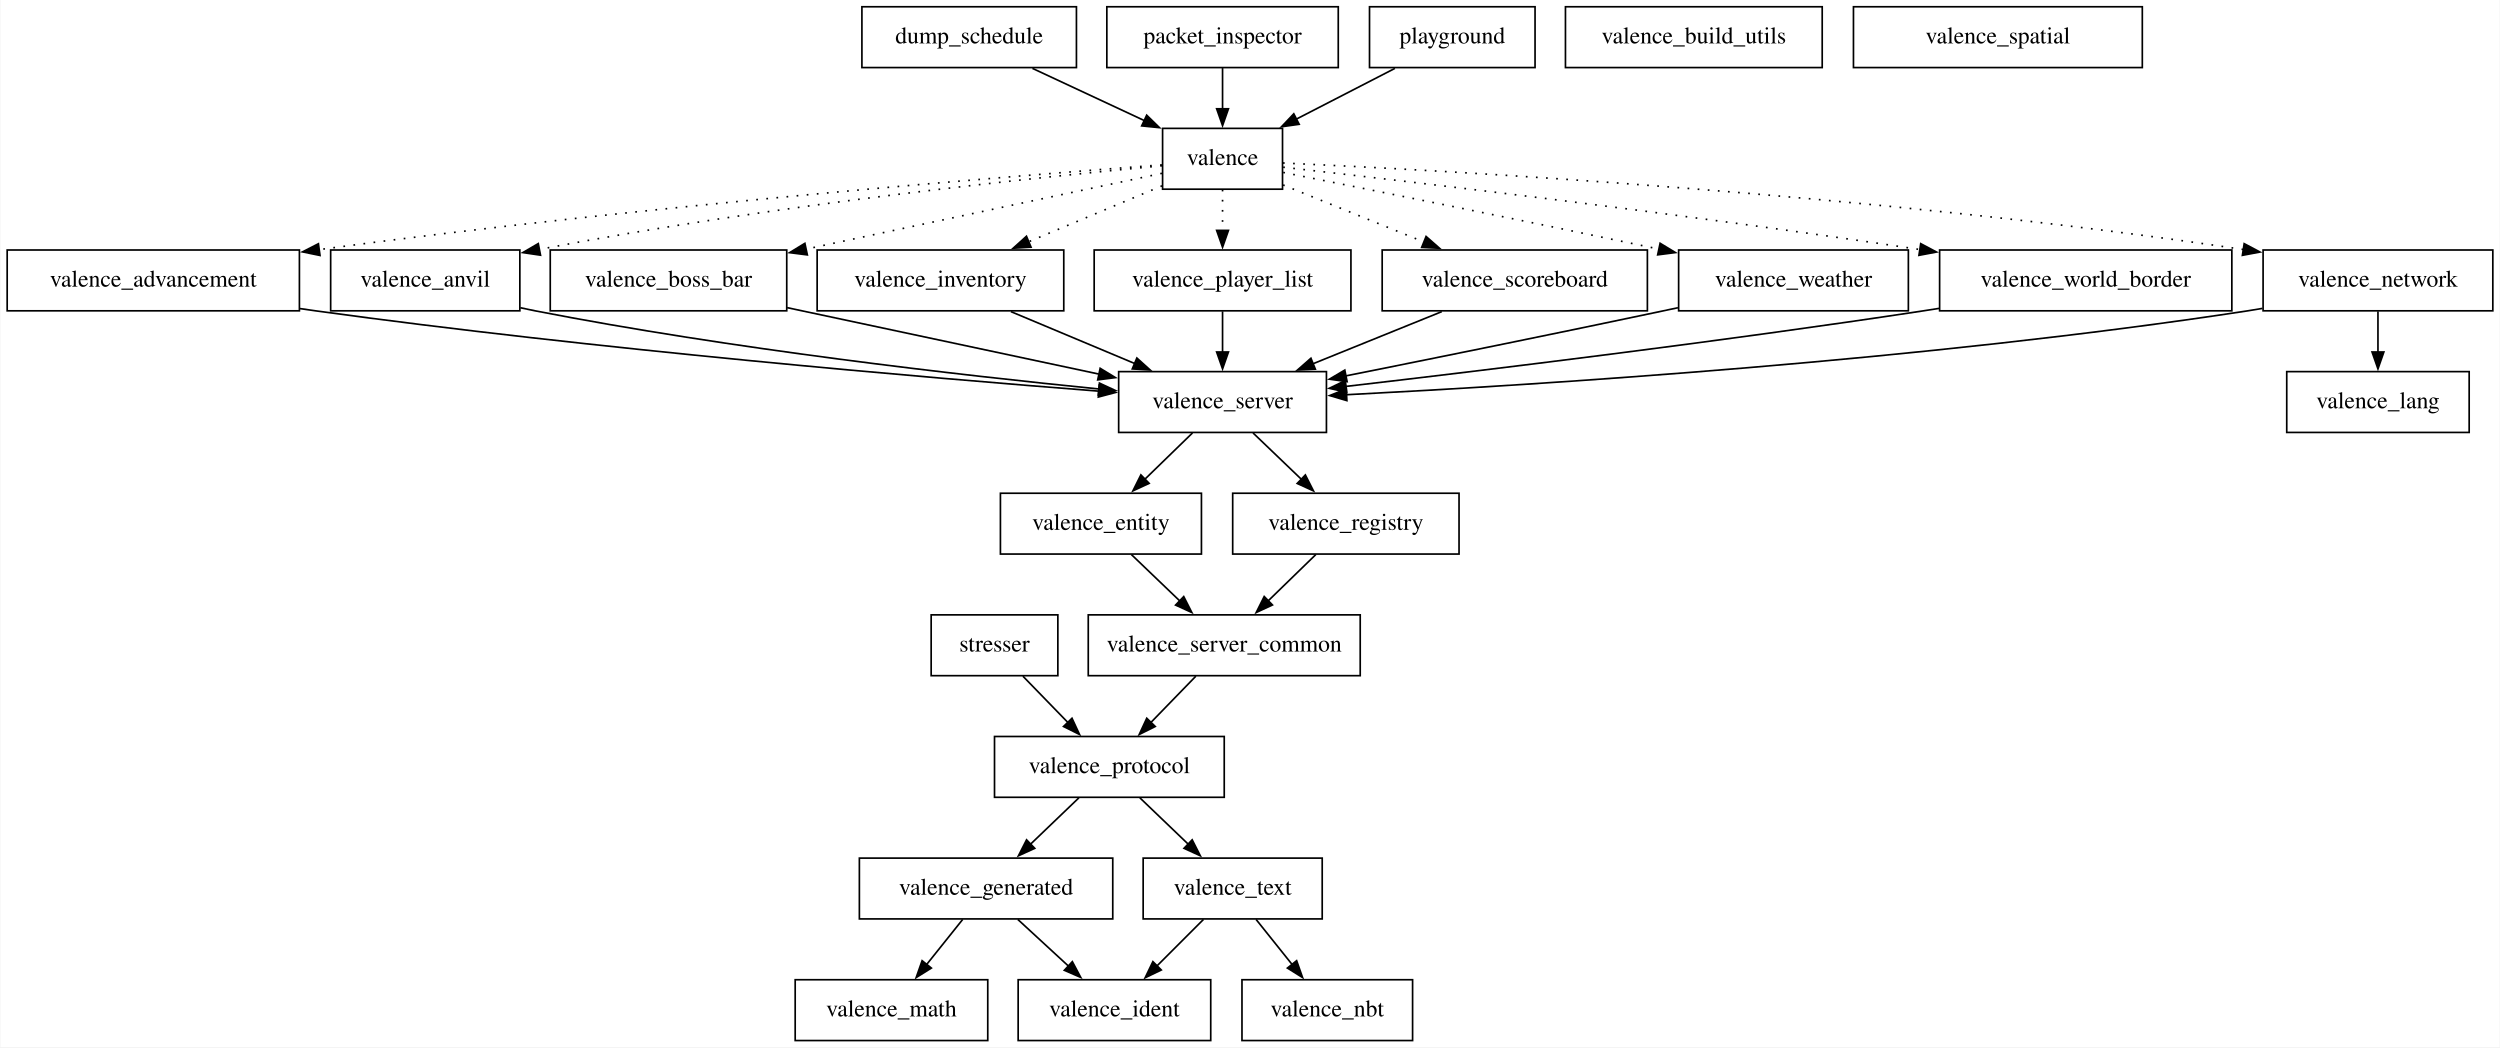
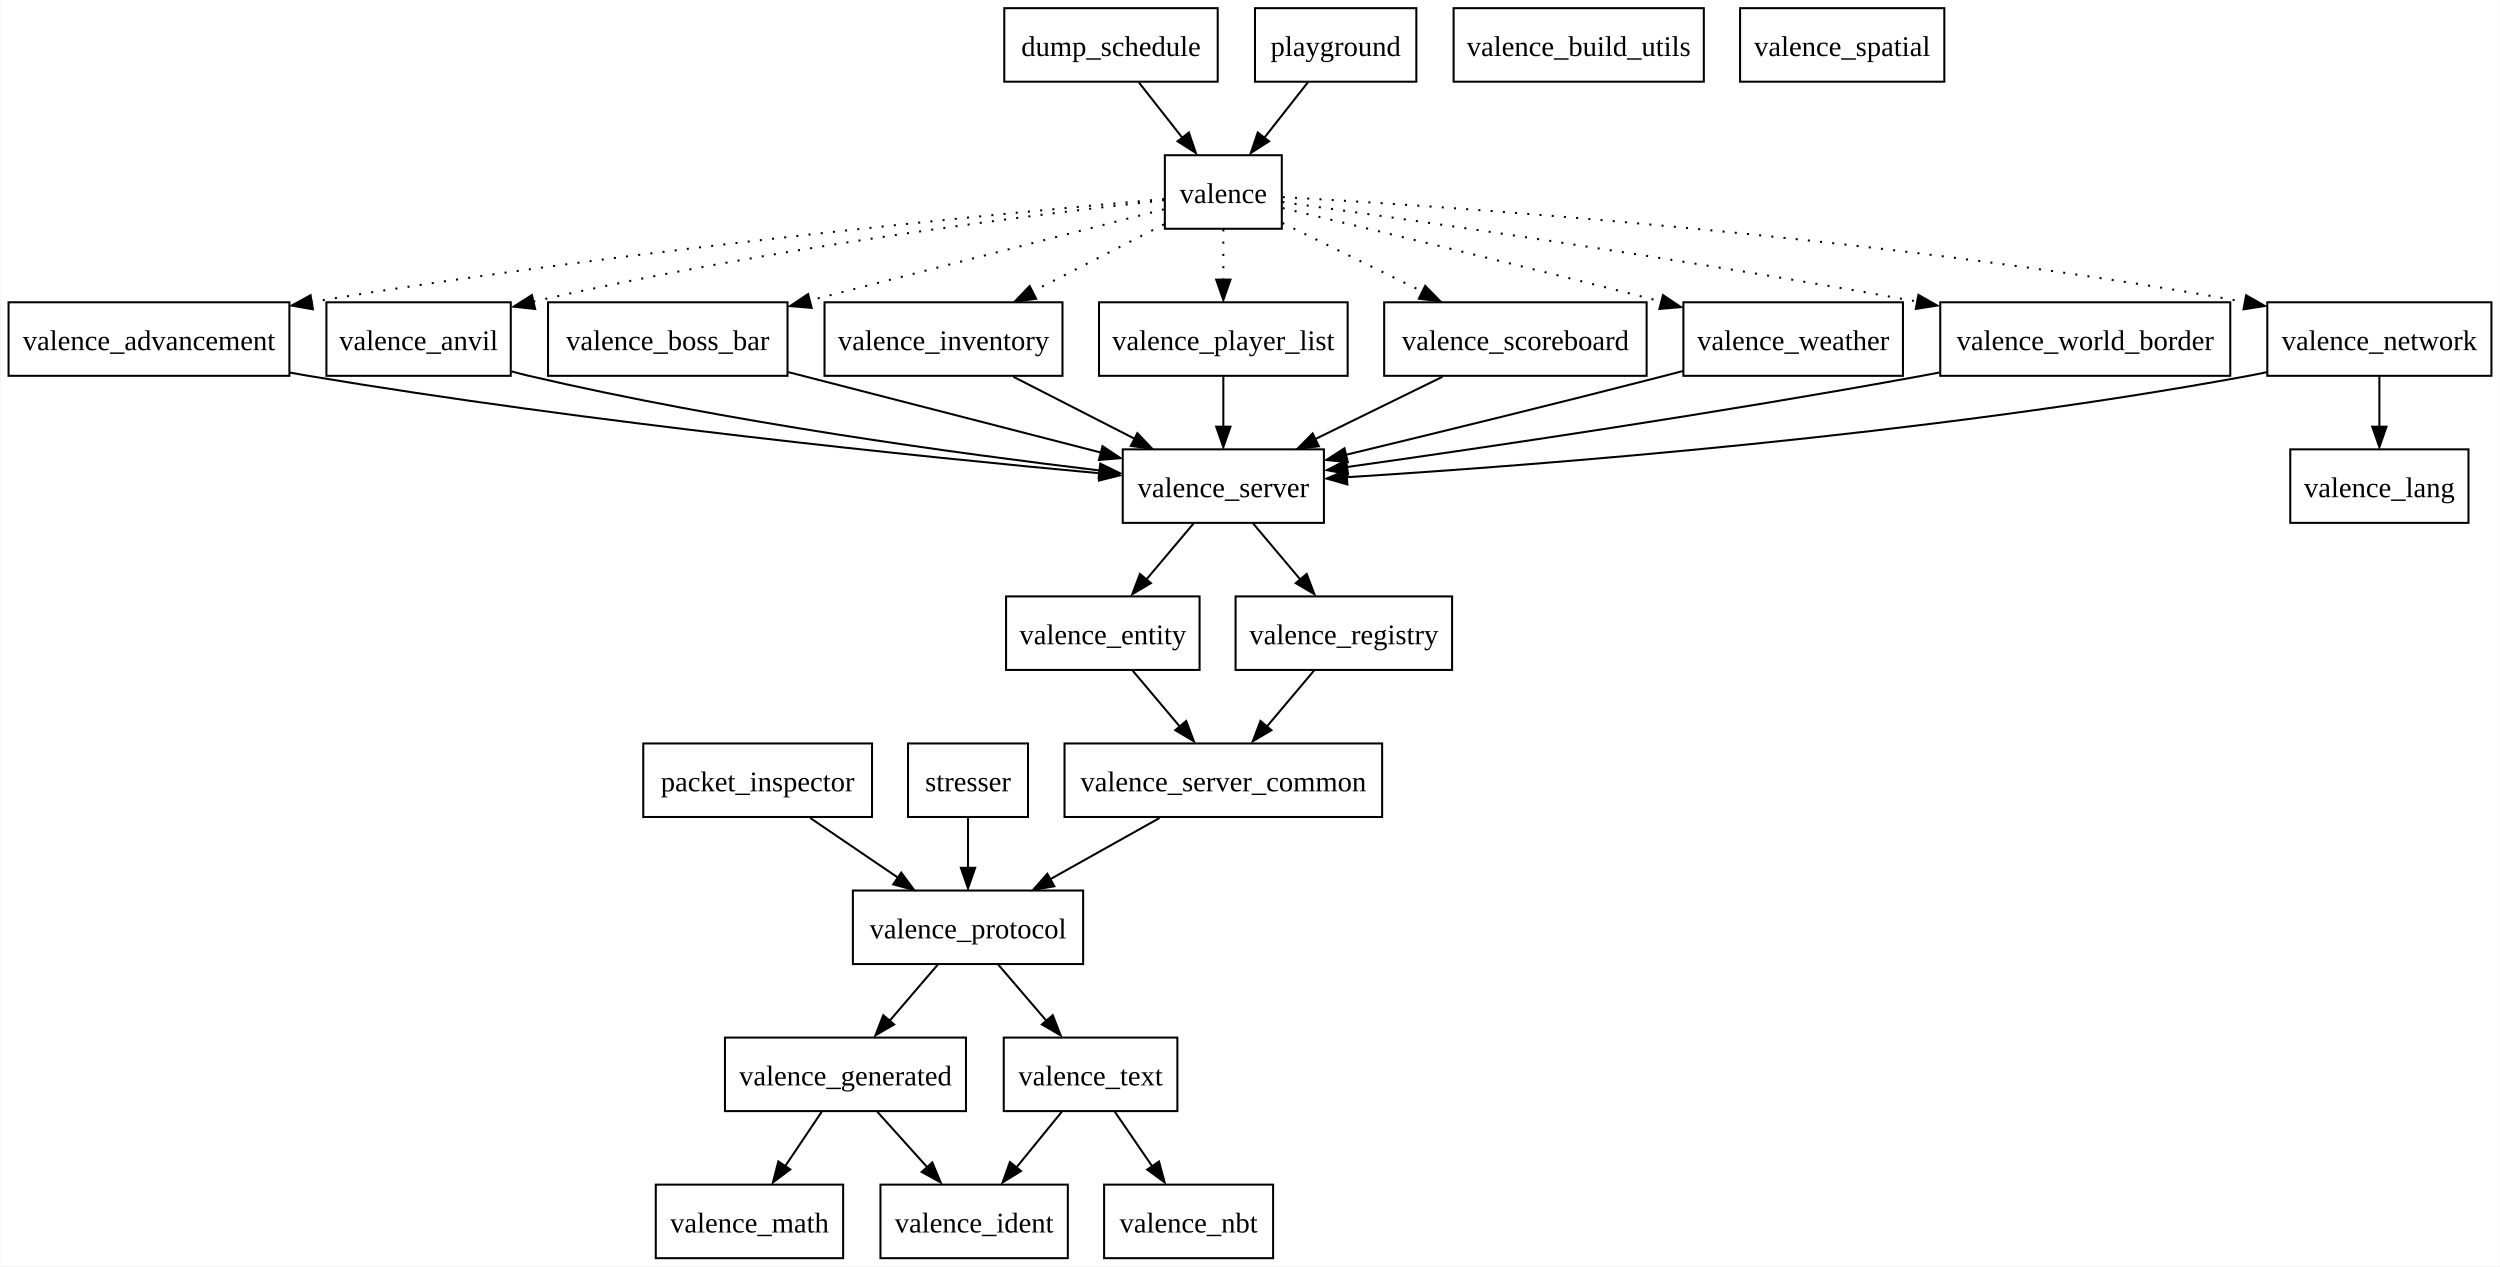
- <svg xmlns="http://www.w3.org/2000/svg" width="1480pt" height="620pt" viewBox="0.00 0.00 1479.50 620.00">
+ <svg xmlns="http://www.w3.org/2000/svg" width="1224pt" height="620pt" viewBox="0.00 0.00 1223.62 620.00">
  <g id="graph0" class="graph" transform="scale(1 1) rotate(0) translate(4 616)">
-     <polygon fill="white" stroke="none" points="-4,4 -4,-616 1475.5,-616 1475.5,4 -4,4" />
+     <polygon fill="white" stroke="none" points="-4,4 -4,-616 1219.62,-616 1219.62,4 -4,4" />
    <g id="node1" class="node">
-       <polygon fill="none" stroke="black" points="173,-468 0,-468 0,-432 173,-432 173,-468" />
-       <text text-anchor="middle" x="86.5" y="-446.3" font-family="Times,serif" font-size="14.00">valence_advancement</text>
+       <polygon fill="none" stroke="black" points="137.5,-468 0,-468 0,-432 137.5,-432 137.5,-468" />
+       <text text-anchor="middle" x="68.75" y="-444.57" font-family="Times New Roman,serif" font-size="14.00">valence_advancement</text>
    </g>
    <g id="node2" class="node">
-       <polygon fill="none" stroke="black" points="781,-396 658,-396 658,-360 781,-360 781,-396" />
-       <text text-anchor="middle" x="719.5" y="-374.3" font-family="Times,serif" font-size="14.00">valence_server</text>
+       <polygon fill="none" stroke="black" points="644,-396 545.5,-396 545.5,-360 644,-360 644,-396" />
+       <text text-anchor="middle" x="594.75" y="-372.57" font-family="Times New Roman,serif" font-size="14.00">valence_server</text>
    </g>
    <g id="edge1" class="edge">
-       <path fill="none" stroke="black" d="M173.32,-433.32C176.41,-432.86 179.48,-432.42 182.5,-432 347.76,-409.25 542.95,-392.5 646.46,-384.42" />
-       <polygon fill="black" stroke="black" points="646.5,-387.93 656.2,-383.66 645.96,-380.95 646.5,-387.93" />
+       <path fill="none" stroke="black" d="M137.58,-433.62C140.68,-433.05 143.74,-432.5 146.75,-432 284.57,-408.88 447.91,-392.24 534.24,-384.28" />
+       <polygon fill="black" stroke="black" points="534.5,-387.68 544.14,-383.29 533.86,-380.71 534.5,-387.68" />
    </g>
    <g id="node3" class="node">
-       <polygon fill="none" stroke="black" points="707,-324 588,-324 588,-288 707,-288 707,-324" />
-       <text text-anchor="middle" x="647.5" y="-302.3" font-family="Times,serif" font-size="14.00">valence_entity</text>
+       <polygon fill="none" stroke="black" points="583.12,-324 488.38,-324 488.38,-288 583.12,-288 583.12,-324" />
+       <text text-anchor="middle" x="535.75" y="-300.57" font-family="Times New Roman,serif" font-size="14.00">valence_entity</text>
    </g>
    <g id="edge2" class="edge">
-       <path fill="none" stroke="black" d="M701.7,-359.7C693.22,-351.45 682.91,-341.43 673.57,-332.35" />
-       <polygon fill="black" stroke="black" points="676.04,-329.86 666.43,-325.4 671.16,-334.88 676.04,-329.86" />
+       <path fill="none" stroke="black" d="M580.17,-359.7C573.24,-351.47 564.81,-341.48 557.18,-332.42" />
+       <polygon fill="black" stroke="black" points="559.29,-330.49 550.17,-325.1 553.94,-335.01 559.29,-330.49" />
    </g>
    <g id="node4" class="node">
-       <polygon fill="none" stroke="black" points="859.5,-324 725.5,-324 725.5,-288 859.5,-288 859.5,-324" />
-       <text text-anchor="middle" x="792.5" y="-302.3" font-family="Times,serif" font-size="14.00">valence_registry</text>
+       <polygon fill="none" stroke="black" points="706.75,-324 600.75,-324 600.75,-288 706.75,-288 706.75,-324" />
+       <text text-anchor="middle" x="653.75" y="-300.57" font-family="Times New Roman,serif" font-size="14.00">valence_registry</text>
    </g>
    <g id="edge3" class="edge">
-       <path fill="none" stroke="black" d="M737.54,-359.7C746.23,-351.37 756.81,-341.22 766.36,-332.07" />
-       <polygon fill="black" stroke="black" points="768.52,-334.84 773.32,-325.39 763.68,-329.79 768.52,-334.84" />
+       <path fill="none" stroke="black" d="M609.33,-359.7C616.26,-351.47 624.69,-341.48 632.32,-332.42" />
+       <polygon fill="black" stroke="black" points="635.56,-335.01 639.33,-325.1 630.21,-330.49 635.56,-335.01" />
    </g>
    <g id="node5" class="node">
-       <polygon fill="none" stroke="black" points="801,-252 640,-252 640,-216 801,-216 801,-252" />
-       <text text-anchor="middle" x="720.5" y="-230.3" font-family="Times,serif" font-size="14.00">valence_server_common</text>
+       <polygon fill="none" stroke="black" points="672.5,-252 517,-252 517,-216 672.5,-216 672.5,-252" />
+       <text text-anchor="middle" x="594.75" y="-228.57" font-family="Times New Roman,serif" font-size="14.00">valence_server_common</text>
    </g>
    <g id="edge4" class="edge">
-       <path fill="none" stroke="black" d="M665.54,-287.7C674.23,-279.37 684.81,-269.22 694.36,-260.07" />
-       <polygon fill="black" stroke="black" points="696.52,-262.84 701.32,-253.39 691.68,-257.79 696.52,-262.84" />
+       <path fill="none" stroke="black" d="M550.33,-287.7C557.26,-279.47 565.69,-269.48 573.32,-260.42" />
+       <polygon fill="black" stroke="black" points="576.56,-263.01 580.33,-253.1 571.21,-258.49 576.56,-263.01" />
    </g>
    <g id="edge12" class="edge">
-       <path fill="none" stroke="black" d="M774.7,-287.7C766.22,-279.45 755.91,-269.43 746.57,-260.35" />
-       <polygon fill="black" stroke="black" points="749.04,-257.86 739.43,-253.4 744.16,-262.88 749.04,-257.86" />
+       <path fill="none" stroke="black" d="M639.17,-287.7C632.24,-279.47 623.81,-269.48 616.18,-260.42" />
+       <polygon fill="black" stroke="black" points="618.29,-258.49 609.17,-253.1 612.94,-263.01 618.29,-258.49" />
    </g>
    <g id="node9" class="node">
-       <polygon fill="none" stroke="black" points="720.5,-180 584.5,-180 584.5,-144 720.5,-144 720.5,-180" />
-       <text text-anchor="middle" x="652.5" y="-158.3" font-family="Times,serif" font-size="14.00">valence_protocol</text>
+       <polygon fill="none" stroke="black" points="526.12,-180 413.38,-180 413.38,-144 526.12,-144 526.12,-180" />
+       <text text-anchor="middle" x="469.75" y="-156.57" font-family="Times New Roman,serif" font-size="14.00">valence_protocol</text>
    </g>
    <g id="edge11" class="edge">
-       <path fill="none" stroke="black" d="M703.69,-215.7C695.62,-207.39 685.8,-197.28 676.92,-188.14" />
-       <polygon fill="black" stroke="black" points="679.65,-185.92 670.17,-181.19 674.63,-190.8 679.65,-185.92" />
+       <path fill="none" stroke="black" d="M563.53,-215.52C547.3,-206.43 527.28,-195.22 509.91,-185.49" />
+       <polygon fill="black" stroke="black" points="512.01,-182.09 501.57,-180.26 508.59,-188.2 512.01,-182.09" />
    </g>
    <g id="node6" class="node">
-       <polygon fill="none" stroke="black" points="580.5,-36 466.5,-36 466.5,0 580.5,0 580.5,-36" />
-       <text text-anchor="middle" x="523.5" y="-14.3" font-family="Times,serif" font-size="14.00">valence_math</text>
+       <polygon fill="none" stroke="black" points="408.62,-36 316.88,-36 316.88,0 408.62,0 408.62,-36" />
+       <text text-anchor="middle" x="362.75" y="-12.57" font-family="Times New Roman,serif" font-size="14.00">valence_math</text>
    </g>
    <g id="node7" class="node">
-       <polygon fill="none" stroke="black" points="832,-36 731,-36 731,0 832,0 832,-36" />
-       <text text-anchor="middle" x="781.5" y="-14.3" font-family="Times,serif" font-size="14.00">valence_nbt</text>
+       <polygon fill="none" stroke="black" points="619.12,-36 536.38,-36 536.38,0 619.12,0 619.12,-36" />
+       <text text-anchor="middle" x="577.75" y="-12.57" font-family="Times New Roman,serif" font-size="14.00">valence_nbt</text>
    </g>
    <g id="node8" class="node">
-       <polygon fill="none" stroke="black" points="712.5,-36 598.5,-36 598.5,0 712.5,0 712.5,-36" />
-       <text text-anchor="middle" x="655.5" y="-14.3" font-family="Times,serif" font-size="14.00">valence_ident</text>
+       <polygon fill="none" stroke="black" points="518.62,-36 426.88,-36 426.88,0 518.62,0 518.62,-36" />
+       <text text-anchor="middle" x="472.75" y="-12.57" font-family="Times New Roman,serif" font-size="14.00">valence_ident</text>
    </g>
    <g id="node10" class="node">
-       <polygon fill="none" stroke="black" points="654.5,-108 504.5,-108 504.5,-72 654.5,-72 654.5,-108" />
-       <text text-anchor="middle" x="579.5" y="-86.3" font-family="Times,serif" font-size="14.00">valence_generated</text>
+       <polygon fill="none" stroke="black" points="468.75,-108 350.75,-108 350.75,-72 468.75,-72 468.75,-108" />
+       <text text-anchor="middle" x="409.75" y="-84.58" font-family="Times New Roman,serif" font-size="14.00">valence_generated</text>
    </g>
    <g id="edge5" class="edge">
-       <path fill="none" stroke="black" d="M634.46,-143.7C625.77,-135.37 615.19,-125.22 605.64,-116.07" />
-       <polygon fill="black" stroke="black" points="608.32,-113.79 598.68,-109.39 603.48,-118.84 608.32,-113.79" />
+       <path fill="none" stroke="black" d="M454.92,-143.7C447.87,-135.47 439.31,-125.48 431.54,-116.42" />
+       <polygon fill="black" stroke="black" points="433.58,-114.42 424.41,-109.1 428.26,-118.97 433.58,-114.42" />
    </g>
    <g id="node11" class="node">
-       <polygon fill="none" stroke="black" points="778.5,-108 672.5,-108 672.5,-72 778.5,-72 778.5,-108" />
-       <text text-anchor="middle" x="725.5" y="-86.3" font-family="Times,serif" font-size="14.00">valence_text</text>
+       <polygon fill="none" stroke="black" points="572.25,-108 487.25,-108 487.25,-72 572.25,-72 572.25,-108" />
+       <text text-anchor="middle" x="529.75" y="-84.58" font-family="Times New Roman,serif" font-size="14.00">valence_text</text>
    </g>
    <g id="edge6" class="edge">
-       <path fill="none" stroke="black" d="M670.54,-143.7C679.23,-135.37 689.81,-125.22 699.36,-116.07" />
-       <polygon fill="black" stroke="black" points="701.52,-118.84 706.32,-109.39 696.68,-113.79 701.52,-118.84" />
+       <path fill="none" stroke="black" d="M484.58,-143.7C491.63,-135.47 500.19,-125.48 507.96,-116.42" />
+       <polygon fill="black" stroke="black" points="511.24,-118.97 515.09,-109.1 505.92,-114.42 511.24,-118.97" />
    </g>
    <g id="edge7" class="edge">
-       <path fill="none" stroke="black" d="M565.66,-71.7C559.21,-63.64 551.42,-53.89 544.29,-44.98" />
-       <polygon fill="black" stroke="black" points="547.11,-42.91 538.13,-37.29 541.64,-47.28 547.11,-42.91" />
+       <path fill="none" stroke="black" d="M398.13,-71.7C392.73,-63.64 386.18,-53.89 380.2,-44.98" />
+       <polygon fill="black" stroke="black" points="382.71,-43.46 374.23,-37.1 376.9,-47.36 382.71,-43.46" />
    </g>
    <g id="edge8" class="edge">
-       <path fill="none" stroke="black" d="M598.29,-71.7C607.33,-63.37 618.34,-53.22 628.28,-44.07" />
-       <polygon fill="black" stroke="black" points="630.57,-46.72 635.55,-37.37 625.83,-41.57 630.57,-46.72" />
+       <path fill="none" stroke="black" d="M425.32,-71.7C432.8,-63.39 441.9,-53.28 450.12,-44.14" />
+       <polygon fill="black" stroke="black" points="452.27,-46.88 456.36,-37.1 447.06,-42.2 452.27,-46.88" />
    </g>
    <g id="edge9" class="edge">
-       <path fill="none" stroke="black" d="M739.34,-71.7C745.79,-63.64 753.58,-53.89 760.71,-44.98" />
-       <polygon fill="black" stroke="black" points="763.36,-47.28 766.87,-37.29 757.89,-42.91 763.36,-47.28" />
+       <path fill="none" stroke="black" d="M541.62,-71.7C547.14,-63.64 553.82,-53.89 559.93,-44.98" />
+       <polygon fill="black" stroke="black" points="563.25,-47.33 566.02,-37.1 557.48,-43.37 563.25,-47.33" />
    </g>
    <g id="edge10" class="edge">
-       <path fill="none" stroke="black" d="M708.2,-71.7C699.89,-63.39 689.78,-53.28 680.64,-44.14" />
-       <polygon fill="black" stroke="black" points="683.22,-41.77 673.67,-37.17 678.27,-46.72 683.22,-41.77" />
+       <path fill="none" stroke="black" d="M515.66,-71.7C508.96,-63.47 500.83,-53.48 493.45,-44.42" />
+       <polygon fill="black" stroke="black" points="495.71,-42.65 486.68,-37.1 490.28,-47.07 495.71,-42.65" />
    </g>
    <g id="node12" class="node">
-       <polygon fill="none" stroke="black" points="1074.5,-612 922.5,-612 922.5,-576 1074.5,-576 1074.5,-612" />
-       <text text-anchor="middle" x="998.5" y="-590.3" font-family="Times,serif" font-size="14.00">valence_build_utils</text>
+       <polygon fill="none" stroke="black" points="830,-612 707.5,-612 707.5,-576 830,-576 830,-612" />
+       <text text-anchor="middle" x="768.75" y="-588.58" font-family="Times New Roman,serif" font-size="14.00">valence_build_utils</text>
    </g>
    <g id="node13" class="node">
-       <polygon fill="none" stroke="black" points="303.5,-468 191.5,-468 191.5,-432 303.5,-432 303.5,-468" />
-       <text text-anchor="middle" x="247.5" y="-446.3" font-family="Times,serif" font-size="14.00">valence_anvil</text>
+       <polygon fill="none" stroke="black" points="245.88,-468 155.62,-468 155.62,-432 245.88,-432 245.88,-468" />
+       <text text-anchor="middle" x="200.75" y="-444.57" font-family="Times New Roman,serif" font-size="14.00">valence_anvil</text>
    </g>
    <g id="edge13" class="edge">
-       <path fill="none" stroke="black" d="M303.77,-433.82C306.71,-433.17 309.64,-432.56 312.5,-432 428.27,-409.42 564.5,-393.88 646.32,-385.72" />
-       <polygon fill="black" stroke="black" points="646.63,-389.2 656.24,-384.74 645.94,-382.24 646.63,-389.2" />
+       <path fill="none" stroke="black" d="M246.28,-434.14C249.14,-433.37 251.97,-432.65 254.75,-432 351.52,-409.36 466.09,-393.77 534.47,-385.62" />
+       <polygon fill="black" stroke="black" points="534.51,-389.02 544.03,-384.37 533.69,-382.07 534.51,-389.02" />
    </g>
    <g id="node14" class="node">
-       <polygon fill="none" stroke="black" points="461.5,-468 321.5,-468 321.5,-432 461.5,-432 461.5,-468" />
-       <text text-anchor="middle" x="391.5" y="-446.3" font-family="Times,serif" font-size="14.00">valence_boss_bar</text>
+       <polygon fill="none" stroke="black" points="381.38,-468 264.12,-468 264.12,-432 381.38,-432 381.38,-468" />
+       <text text-anchor="middle" x="322.75" y="-444.57" font-family="Times New Roman,serif" font-size="14.00">valence_boss_bar</text>
    </g>
    <g id="edge14" class="edge">
-       <path fill="none" stroke="black" d="M461.71,-433.88C464.68,-433.25 467.62,-432.62 470.5,-432 529.77,-419.32 596.98,-405.01 646.63,-394.47" />
-       <polygon fill="black" stroke="black" points="647.05,-397.96 656.1,-392.45 645.59,-391.11 647.05,-397.96" />
+       <path fill="none" stroke="black" d="M381.77,-433.81C427.04,-422.16 489.29,-406.14 534.8,-394.43" />
+       <polygon fill="black" stroke="black" points="535.59,-397.58 544.4,-391.7 533.84,-390.8 535.59,-397.58" />
    </g>
    <g id="node15" class="node">
-       <polygon fill="none" stroke="black" points="625.5,-468 479.5,-468 479.5,-432 625.5,-432 625.5,-468" />
-       <text text-anchor="middle" x="552.5" y="-446.3" font-family="Times,serif" font-size="14.00">valence_inventory</text>
+       <polygon fill="none" stroke="black" points="516,-468 399.5,-468 399.5,-432 516,-432 516,-468" />
+       <text text-anchor="middle" x="457.75" y="-444.57" font-family="Times New Roman,serif" font-size="14.00">valence_inventory</text>
    </g>
    <g id="edge15" class="edge">
-       <path fill="none" stroke="black" d="M594.21,-431.52C616.41,-422.21 643.92,-410.68 667.51,-400.79" />
-       <polygon fill="black" stroke="black" points="668.77,-404.06 676.64,-396.97 666.06,-397.6 668.77,-404.06" />
+       <path fill="none" stroke="black" d="M491.97,-431.52C509.92,-422.34 532.11,-411.01 551.26,-401.22" />
+       <polygon fill="black" stroke="black" points="552.66,-403.93 559.97,-396.26 549.47,-397.69 552.66,-403.93" />
    </g>
    <g id="node16" class="node">
-       <polygon fill="none" stroke="black" points="1457.5,-396 1349.5,-396 1349.5,-360 1457.5,-360 1457.5,-396" />
-       <text text-anchor="middle" x="1403.5" y="-374.3" font-family="Times,serif" font-size="14.00">valence_lang</text>
+       <polygon fill="none" stroke="black" points="1204.38,-396 1117.12,-396 1117.12,-360 1204.38,-360 1204.38,-396" />
+       <text text-anchor="middle" x="1160.75" y="-372.57" font-family="Times New Roman,serif" font-size="14.00">valence_lang</text>
    </g>
    <g id="node17" class="node">
-       <polygon fill="none" stroke="black" points="1471.5,-468 1335.5,-468 1335.5,-432 1471.5,-432 1471.5,-468" />
-       <text text-anchor="middle" x="1403.5" y="-446.3" font-family="Times,serif" font-size="14.00">valence_network</text>
+       <polygon fill="none" stroke="black" points="1215.62,-468 1105.88,-468 1105.88,-432 1215.62,-432 1215.62,-468" />
+       <text text-anchor="middle" x="1160.75" y="-444.57" font-family="Times New Roman,serif" font-size="14.00">valence_network</text>
    </g>
    <g id="edge16" class="edge">
-       <path fill="none" stroke="black" d="M1335.15,-433.43C1332.24,-432.91 1329.34,-432.44 1326.5,-432 1135.19,-402.66 907.28,-388.18 792.81,-382.32" />
-       <polygon fill="black" stroke="black" points="793.1,-378.83 782.93,-381.82 792.75,-385.82 793.1,-378.83" />
+       <path fill="none" stroke="black" d="M1105.71,-433.8C1102.69,-433.15 1099.69,-432.54 1096.75,-432 938.82,-402.87 749.78,-388.29 655.08,-382.35" />
+       <polygon fill="black" stroke="black" points="655.47,-378.81 645.28,-381.69 655.04,-385.79 655.47,-378.81" />
    </g>
    <g id="edge17" class="edge">
-       <path fill="none" stroke="black" d="M1403.5,-431.7C1403.5,-424.41 1403.5,-415.73 1403.5,-407.54" />
-       <polygon fill="black" stroke="black" points="1407,-407.62 1403.5,-397.62 1400,-407.62 1407,-407.62" />
+       <path fill="none" stroke="black" d="M1160.75,-431.7C1160.75,-424.24 1160.75,-415.32 1160.75,-406.97" />
+       <polygon fill="black" stroke="black" points="1164.25,-407.1 1160.75,-397.1 1157.25,-407.1 1164.25,-407.1" />
    </g>
    <g id="node18" class="node">
-       <polygon fill="none" stroke="black" points="795.5,-468 643.5,-468 643.5,-432 795.5,-432 795.5,-468" />
-       <text text-anchor="middle" x="719.5" y="-446.3" font-family="Times,serif" font-size="14.00">valence_player_list</text>
+       <polygon fill="none" stroke="black" points="655.62,-468 533.88,-468 533.88,-432 655.62,-432 655.62,-468" />
+       <text text-anchor="middle" x="594.75" y="-444.57" font-family="Times New Roman,serif" font-size="14.00">valence_player_list</text>
    </g>
    <g id="edge18" class="edge">
-       <path fill="none" stroke="black" d="M719.5,-431.7C719.5,-424.41 719.5,-415.73 719.5,-407.54" />
-       <polygon fill="black" stroke="black" points="723,-407.62 719.5,-397.62 716,-407.62 723,-407.62" />
+       <path fill="none" stroke="black" d="M594.75,-431.7C594.75,-424.24 594.75,-415.32 594.75,-406.97" />
+       <polygon fill="black" stroke="black" points="598.25,-407.1 594.75,-397.1 591.25,-407.1 598.25,-407.1" />
    </g>
    <g id="node19" class="node">
-       <polygon fill="none" stroke="black" points="971,-468 814,-468 814,-432 971,-432 971,-468" />
-       <text text-anchor="middle" x="892.5" y="-446.3" font-family="Times,serif" font-size="14.00">valence_scoreboard</text>
+       <polygon fill="none" stroke="black" points="802,-468 673.5,-468 673.5,-432 802,-432 802,-468" />
+       <text text-anchor="middle" x="737.75" y="-444.57" font-family="Times New Roman,serif" font-size="14.00">valence_scoreboard</text>
    </g>
    <g id="edge19" class="edge">
-       <path fill="none" stroke="black" d="M849.29,-431.52C826.19,-422.17 797.53,-410.57 773.03,-400.66" />
-       <polygon fill="black" stroke="black" points="774.44,-397.46 763.86,-396.95 771.82,-403.94 774.44,-397.46" />
+       <path fill="none" stroke="black" d="M702.03,-431.52C683.21,-422.3 659.93,-410.9 639.87,-401.08" />
+       <polygon fill="black" stroke="black" points="641.53,-397.51 631.01,-396.26 638.45,-403.8 641.53,-397.51" />
    </g>
    <g id="node20" class="node">
-       <polygon fill="none" stroke="black" points="1264,-612 1093,-612 1093,-576 1264,-576 1264,-612" />
-       <text text-anchor="middle" x="1178.5" y="-590.3" font-family="Times,serif" font-size="14.00">valence_spatial</text>
+       <polygon fill="none" stroke="black" points="947.75,-612 847.75,-612 847.75,-576 947.75,-576 947.75,-612" />
+       <text text-anchor="middle" x="897.75" y="-588.58" font-family="Times New Roman,serif" font-size="14.00">valence_spatial</text>
    </g>
    <g id="node21" class="node">
-       <polygon fill="none" stroke="black" points="1125.5,-468 989.5,-468 989.5,-432 1125.5,-432 1125.5,-468" />
-       <text text-anchor="middle" x="1057.5" y="-446.3" font-family="Times,serif" font-size="14.00">valence_weather</text>
+       <polygon fill="none" stroke="black" points="927.5,-468 820,-468 820,-432 927.5,-432 927.5,-468" />
+       <text text-anchor="middle" x="873.75" y="-444.57" font-family="Times New Roman,serif" font-size="14.00">valence_weather</text>
    </g>
    <g id="edge20" class="edge">
-       <path fill="none" stroke="black" d="M989.08,-433.83C986.18,-433.21 983.31,-432.6 980.5,-432 917.08,-418.56 844.83,-403.94 792.46,-393.47" />
-       <polygon fill="black" stroke="black" points="793.24,-390.06 782.74,-391.53 791.87,-396.92 793.24,-390.06" />
+       <path fill="none" stroke="black" d="M819.82,-434.36C816.75,-433.55 813.71,-432.76 810.75,-432 758.18,-418.46 698.21,-403.81 654.82,-393.35" />
+       <polygon fill="black" stroke="black" points="655.7,-389.72 645.16,-390.78 654.06,-396.53 655.7,-389.72" />
    </g>
    <g id="node22" class="node">
-       <polygon fill="none" stroke="black" points="1317,-468 1144,-468 1144,-432 1317,-432 1317,-468" />
-       <text text-anchor="middle" x="1230.5" y="-446.3" font-family="Times,serif" font-size="14.00">valence_world_border</text>
+       <polygon fill="none" stroke="black" points="1087.75,-468 945.75,-468 945.75,-432 1087.75,-432 1087.75,-468" />
+       <text text-anchor="middle" x="1016.75" y="-444.57" font-family="Times New Roman,serif" font-size="14.00">valence_world_border</text>
    </g>
    <g id="edge21" class="edge">
-       <path fill="none" stroke="black" d="M1143.67,-433.43C1140.57,-432.94 1137.51,-432.46 1134.5,-432 1015,-413.8 875.49,-396.86 792.48,-387.24" />
-       <polygon fill="black" stroke="black" points="792.99,-383.78 782.66,-386.11 792.19,-390.73 792.99,-383.78" />
+       <path fill="none" stroke="black" d="M945.26,-433.6C942.39,-433.05 939.54,-432.51 936.75,-432 838.44,-413.95 723.49,-396.98 655.03,-387.31" />
+       <polygon fill="black" stroke="black" points="655.84,-383.75 645.45,-385.82 654.87,-390.68 655.84,-383.75" />
    </g>
    <g id="node23" class="node">
-       <polygon fill="none" stroke="black" points="633,-612 506,-612 506,-576 633,-576 633,-612" />
-       <text text-anchor="middle" x="569.5" y="-590.3" font-family="Times,serif" font-size="14.00">dump_schedule</text>
+       <polygon fill="none" stroke="black" points="592,-612 487.5,-612 487.5,-576 592,-576 592,-612" />
+       <text text-anchor="middle" x="539.75" y="-588.58" font-family="Times New Roman,serif" font-size="14.00">dump_schedule</text>
    </g>
    <g id="node24" class="node">
-       <polygon fill="none" stroke="black" points="755,-540 684,-540 684,-504 755,-504 755,-540" />
-       <text text-anchor="middle" x="719.5" y="-518.3" font-family="Times,serif" font-size="14.00">valence</text>
+       <polygon fill="none" stroke="black" points="623.38,-540 566.12,-540 566.12,-504 623.38,-504 623.38,-540" />
+       <text text-anchor="middle" x="594.75" y="-516.58" font-family="Times New Roman,serif" font-size="14.00">valence</text>
    </g>
    <g id="edge22" class="edge">
-       <path fill="none" stroke="black" d="M606.96,-575.52C627.01,-566.16 651.87,-554.56 673.12,-544.64" />
-       <polygon fill="black" stroke="black" points="674.59,-547.82 682.17,-540.42 671.63,-541.48 674.59,-547.82" />
+       <path fill="none" stroke="black" d="M553.35,-575.7C559.74,-567.56 567.49,-557.69 574.56,-548.7" />
+       <polygon fill="black" stroke="black" points="577.88,-551.13 581.31,-541.1 572.38,-546.81 577.88,-551.13" />
    </g>
    <g id="edge23" class="edge">
-       <path fill="none" stroke="black" stroke-dasharray="1,5" d="M683.57,-518.41C598.7,-512.1 379.01,-494.56 184.61,-468.23" />
-       <polygon fill="black" stroke="black" points="185.2,-464.77 174.82,-466.89 184.25,-471.71 185.2,-464.77" />
+       <path fill="none" stroke="black" stroke-dasharray="1,5" d="M565.79,-518.55C495.85,-512.44 312.06,-495.13 148.34,-468.17" />
+       <polygon fill="black" stroke="black" points="149.02,-464.57 138.58,-466.38 147.87,-471.47 149.02,-464.57" />
    </g>
    <g id="edge24" class="edge">
-       <path fill="none" stroke="black" stroke-dasharray="1,5" d="M683.6,-517.86C614.18,-511.47 456.62,-495.35 314.82,-468.32" />
-       <polygon fill="black" stroke="black" points="315.74,-464.93 305.26,-466.47 314.41,-471.8 315.74,-464.93" />
+       <path fill="none" stroke="black" stroke-dasharray="1,5" d="M565.81,-517.98C508.46,-511.67 376.24,-495.55 256.7,-468.28" />
+       <polygon fill="black" stroke="black" points="257.81,-464.71 247.28,-465.86 256.23,-471.53 257.81,-464.71" />
    </g>
    <g id="edge25" class="edge">
-       <path fill="none" stroke="black" stroke-dasharray="1,5" d="M683.62,-513.39C637.31,-503.56 553.91,-485.84 472.64,-468.46" />
-       <polygon fill="black" stroke="black" points="473.7,-465.1 463.19,-466.43 472.24,-471.95 473.7,-465.1" />
+       <path fill="none" stroke="black" stroke-dasharray="1,5" d="M565.64,-513.51C524.57,-502.94 448.36,-483.33 392.22,-468.88" />
+       <polygon fill="black" stroke="black" points="393.19,-465.26 382.63,-466.15 391.45,-472.04 393.19,-465.26" />
    </g>
    <g id="edge26" class="edge">
-       <path fill="none" stroke="black" stroke-dasharray="1,5" d="M683.67,-505.98C660.59,-496.31 630.21,-483.57 604.49,-472.79" />
-       <polygon fill="black" stroke="black" points="606.13,-469.68 595.55,-469.05 603.42,-476.14 606.13,-469.68" />
+       <path fill="none" stroke="black" stroke-dasharray="1,5" d="M565.7,-506.15C546.98,-496.59 522.31,-483.99 501.27,-473.24" />
+       <polygon fill="black" stroke="black" points="503.09,-469.73 492.59,-468.29 499.91,-475.96 503.09,-469.73" />
    </g>
    <g id="edge27" class="edge">
-       <path fill="none" stroke="black" stroke-dasharray="1,5" d="M755.27,-519.51C847.75,-515.29 1102.46,-501.51 1323.96,-468.27" />
-       <polygon fill="black" stroke="black" points="1324.3,-471.76 1333.66,-466.8 1323.24,-464.84 1324.3,-471.76" />
+       <path fill="none" stroke="black" stroke-dasharray="1,5" d="M623.84,-519.5C699.82,-515.26 910.55,-501.37 1095,-468.15" />
+       <polygon fill="black" stroke="black" points="1095.51,-471.44 1104.71,-466.2 1094.25,-464.55 1095.51,-471.44" />
    </g>
    <g id="edge28" class="edge">
-       <path fill="none" stroke="black" stroke-dasharray="1,5" d="M719.5,-503.7C719.5,-496.41 719.5,-487.73 719.5,-479.54" />
-       <polygon fill="black" stroke="black" points="723,-479.62 719.5,-469.62 716,-479.62 723,-479.62" />
+       <path fill="none" stroke="black" stroke-dasharray="1,5" d="M594.75,-503.7C594.75,-496.24 594.75,-487.32 594.75,-478.97" />
+       <polygon fill="black" stroke="black" points="598.25,-479.1 594.75,-469.1 591.25,-479.1 598.25,-479.1" />
    </g>
    <g id="edge29" class="edge">
-       <path fill="none" stroke="black" stroke-dasharray="1,5" d="M755.35,-506.5C779.46,-496.74 811.68,-483.7 838.84,-472.71" />
-       <polygon fill="black" stroke="black" points="839.99,-476.02 847.95,-469.03 837.37,-469.53 839.99,-476.02" />
+       <path fill="none" stroke="black" stroke-dasharray="1,5" d="M623.69,-506.83C643.38,-497.19 669.84,-484.24 692.32,-473.24" />
+       <polygon fill="black" stroke="black" points="693.57,-476.04 701.01,-468.5 690.49,-469.75 693.57,-476.04" />
    </g>
    <g id="edge30" class="edge">
-       <path fill="none" stroke="black" stroke-dasharray="1,5" d="M755.43,-513.91C803.67,-504.33 892.36,-486.59 977.86,-468.54" />
-       <polygon fill="black" stroke="black" points="978.54,-471.98 987.6,-466.48 977.09,-465.13 978.54,-471.98" />
+       <path fill="none" stroke="black" stroke-dasharray="1,5" d="M623.8,-514.1C663.46,-504.62 737.01,-486.88 809.58,-468.27" />
+       <polygon fill="black" stroke="black" points="810,-471.52 818.82,-465.64 808.26,-464.74 810,-471.52" />
    </g>
    <g id="edge31" class="edge">
-       <path fill="none" stroke="black" stroke-dasharray="1,5" d="M755.39,-517.01C825.65,-509.06 986.55,-490.25 1132.72,-468.23" />
-       <polygon fill="black" stroke="black" points="1132.81,-471.76 1142.17,-466.8 1131.76,-464.84 1132.81,-471.76" />
+       <path fill="none" stroke="black" stroke-dasharray="1,5" d="M623.67,-517.07C681.02,-509.17 813.43,-490.32 934.69,-468.33" />
+       <polygon fill="black" stroke="black" points="935.05,-471.64 944.26,-466.4 933.79,-464.75 935.05,-471.64" />
    </g>
    <g id="node25" class="node">
-       <polygon fill="none" stroke="black" points="788,-612 651,-612 651,-576 788,-576 788,-612" />
-       <text text-anchor="middle" x="719.5" y="-590.3" font-family="Times,serif" font-size="14.00">packet_inspector</text>
+       <polygon fill="none" stroke="black" points="422.75,-252 310.75,-252 310.75,-216 422.75,-216 422.75,-252" />
+       <text text-anchor="middle" x="366.75" y="-228.57" font-family="Times New Roman,serif" font-size="14.00">packet_inspector</text>
    </g>
    <g id="edge32" class="edge">
-       <path fill="none" stroke="black" d="M719.5,-575.7C719.5,-568.41 719.5,-559.73 719.5,-551.54" />
-       <polygon fill="black" stroke="black" points="723,-551.62 719.5,-541.62 716,-551.62 723,-551.62" />
+       <path fill="none" stroke="black" d="M392.48,-215.52C405.48,-206.68 421.43,-195.84 435.46,-186.3" />
+       <polygon fill="black" stroke="black" points="437.05,-188.78 443.35,-180.26 433.11,-182.99 437.05,-188.78" />
    </g>
    <g id="node26" class="node">
-       <polygon fill="none" stroke="black" points="904.5,-612 806.5,-612 806.5,-576 904.5,-576 904.5,-612" />
-       <text text-anchor="middle" x="855.5" y="-590.3" font-family="Times,serif" font-size="14.00">playground</text>
+       <polygon fill="none" stroke="black" points="689.25,-612 610.25,-612 610.25,-576 689.25,-576 689.25,-612" />
+       <text text-anchor="middle" x="649.75" y="-588.58" font-family="Times New Roman,serif" font-size="14.00">playground</text>
    </g>
    <g id="edge33" class="edge">
-       <path fill="none" stroke="black" d="M821.53,-575.52C803.87,-566.43 782.09,-555.22 763.19,-545.49" />
-       <polygon fill="black" stroke="black" points="764.87,-542.42 754.38,-540.95 761.67,-548.64 764.87,-542.42" />
+       <path fill="none" stroke="black" d="M636.15,-575.7C629.76,-567.56 622.01,-557.69 614.94,-548.7" />
+       <polygon fill="black" stroke="black" points="617.12,-546.81 608.19,-541.1 611.62,-551.13 617.12,-546.81" />
    </g>
    <g id="node27" class="node">
-       <polygon fill="none" stroke="black" points="622,-252 547,-252 547,-216 622,-216 622,-252" />
-       <text text-anchor="middle" x="584.5" y="-230.3" font-family="Times,serif" font-size="14.00">stresser</text>
+       <polygon fill="none" stroke="black" points="499.12,-252 440.38,-252 440.38,-216 499.12,-216 499.12,-252" />
+       <text text-anchor="middle" x="469.75" y="-228.57" font-family="Times New Roman,serif" font-size="14.00">stresser</text>
    </g>
    <g id="edge34" class="edge">
-       <path fill="none" stroke="black" d="M601.31,-215.7C609.38,-207.39 619.2,-197.28 628.08,-188.14" />
-       <polygon fill="black" stroke="black" points="630.37,-190.8 634.83,-181.19 625.35,-185.92 630.37,-190.8" />
+       <path fill="none" stroke="black" d="M469.75,-215.7C469.75,-208.24 469.75,-199.32 469.75,-190.97" />
+       <polygon fill="black" stroke="black" points="473.25,-191.1 469.75,-181.1 466.25,-191.1 473.25,-191.1" />
    </g>
  </g>
</svg>
